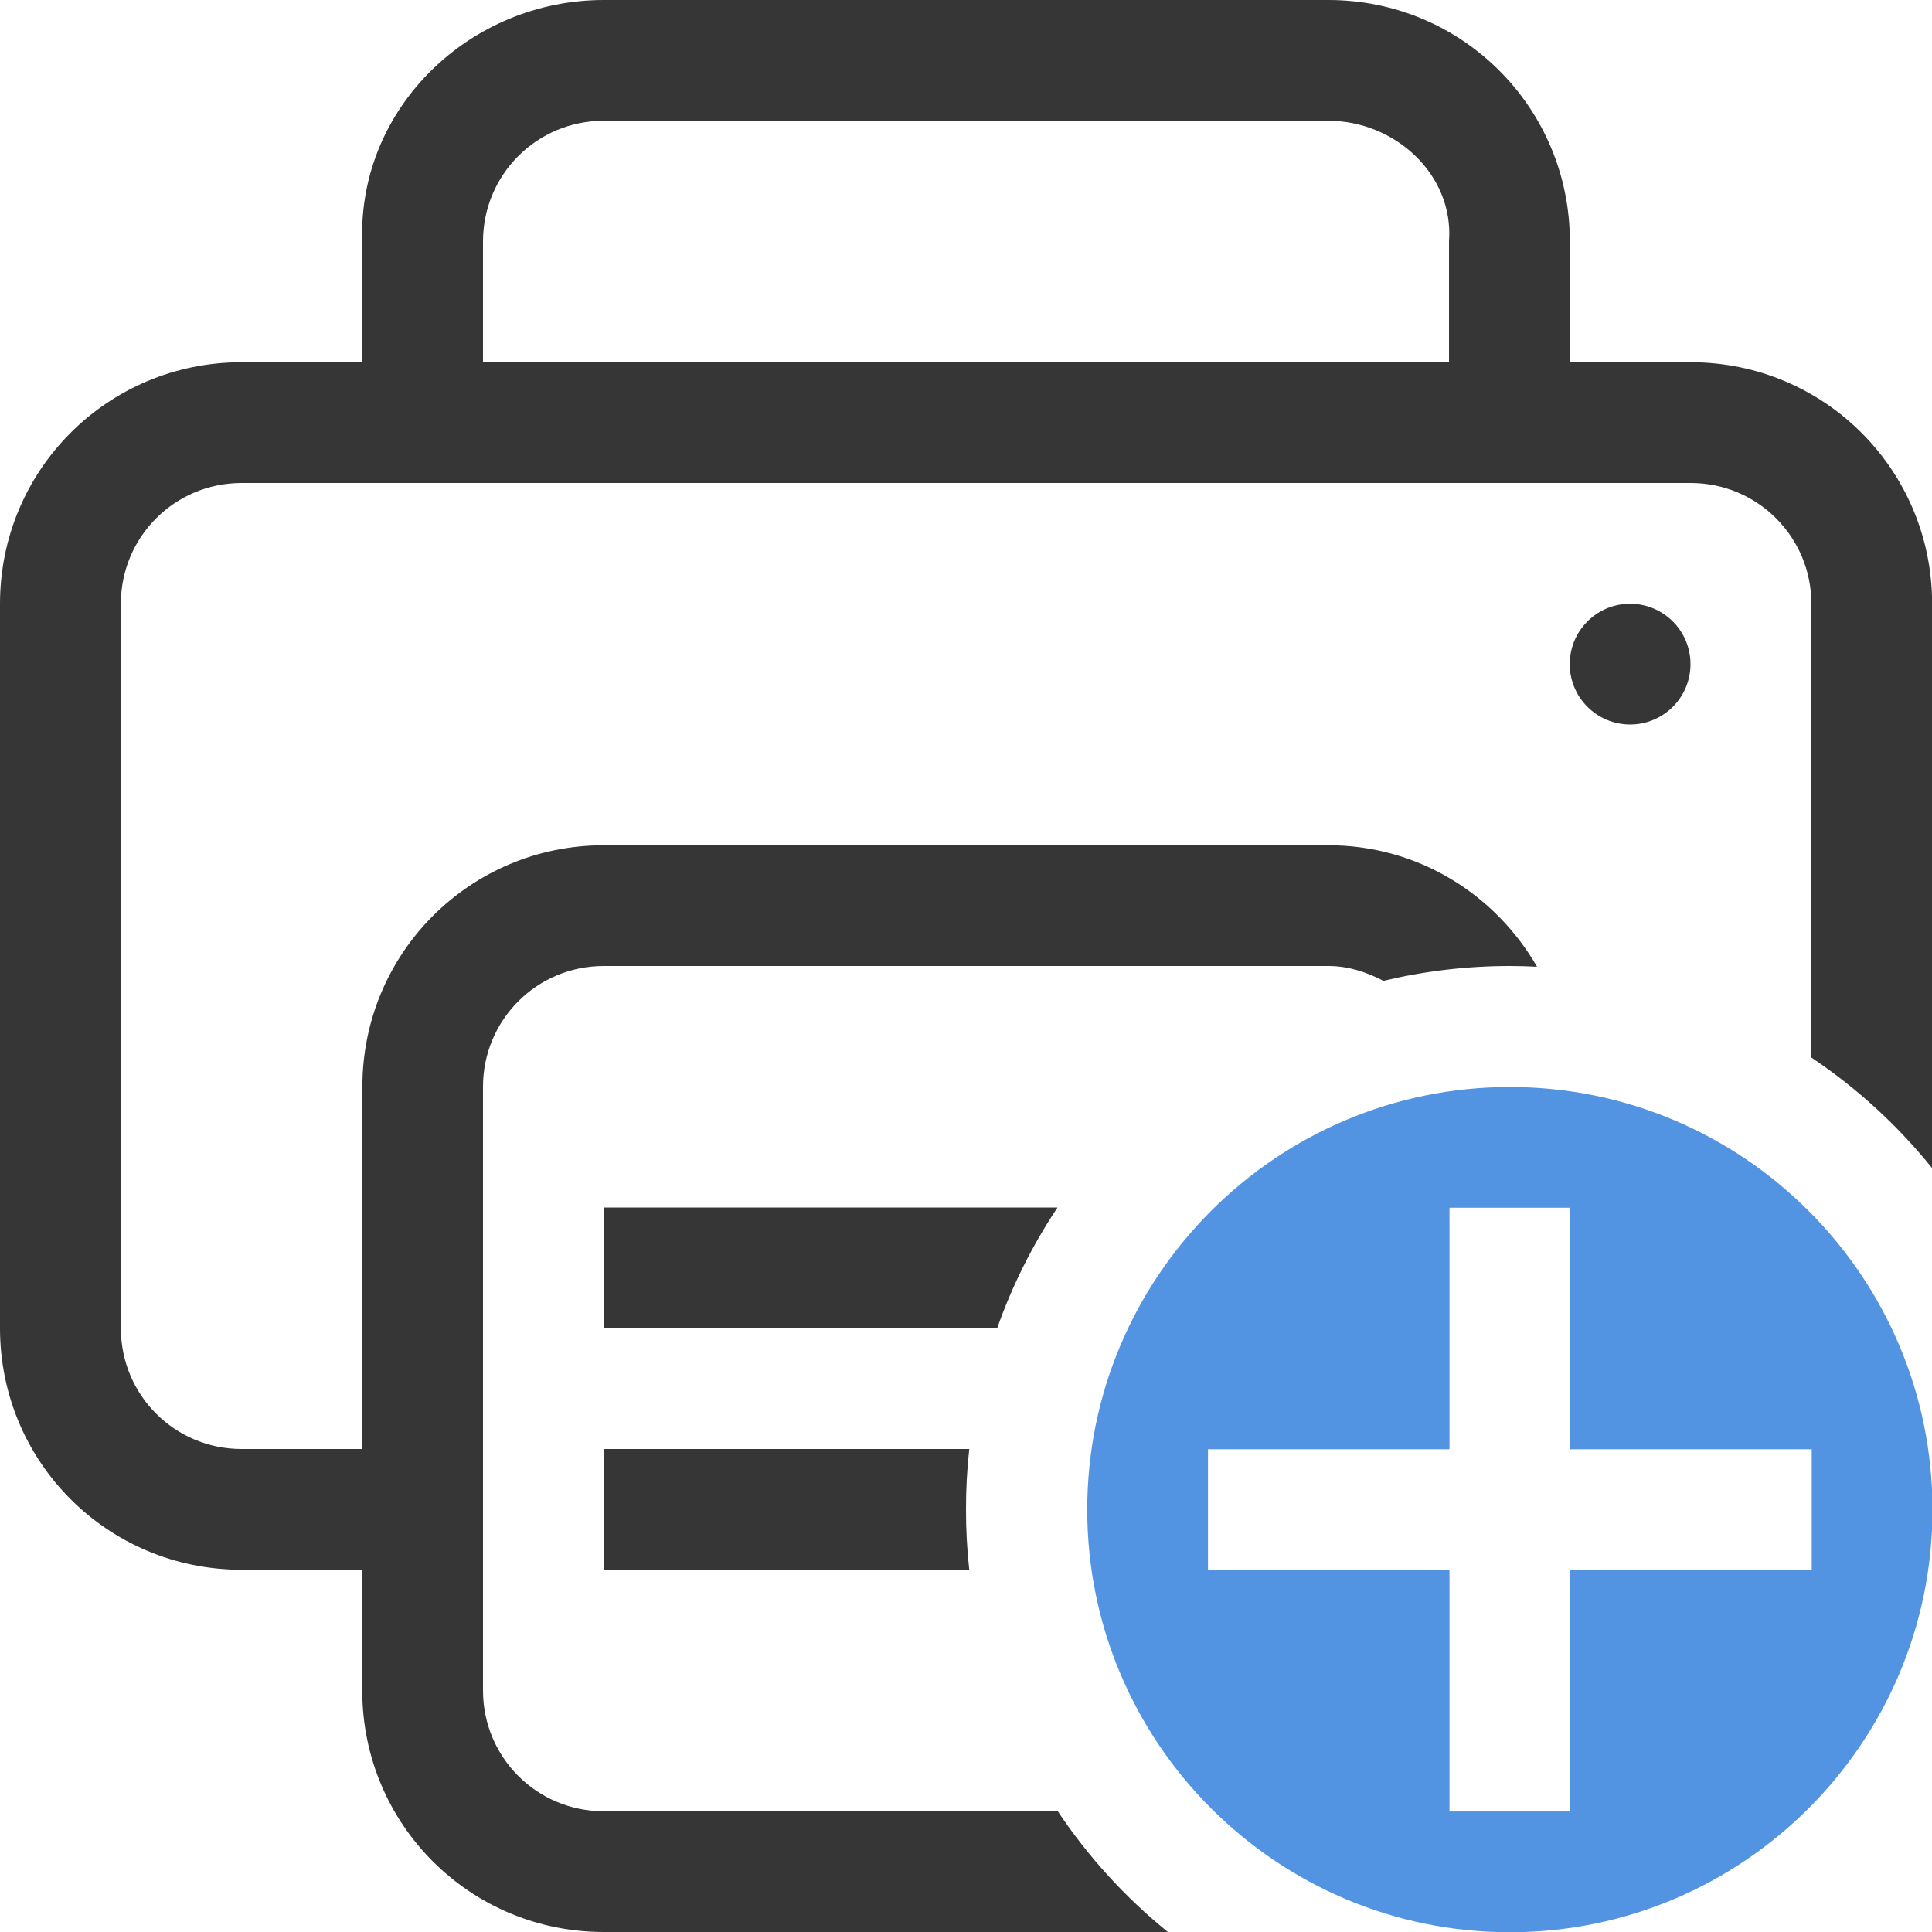
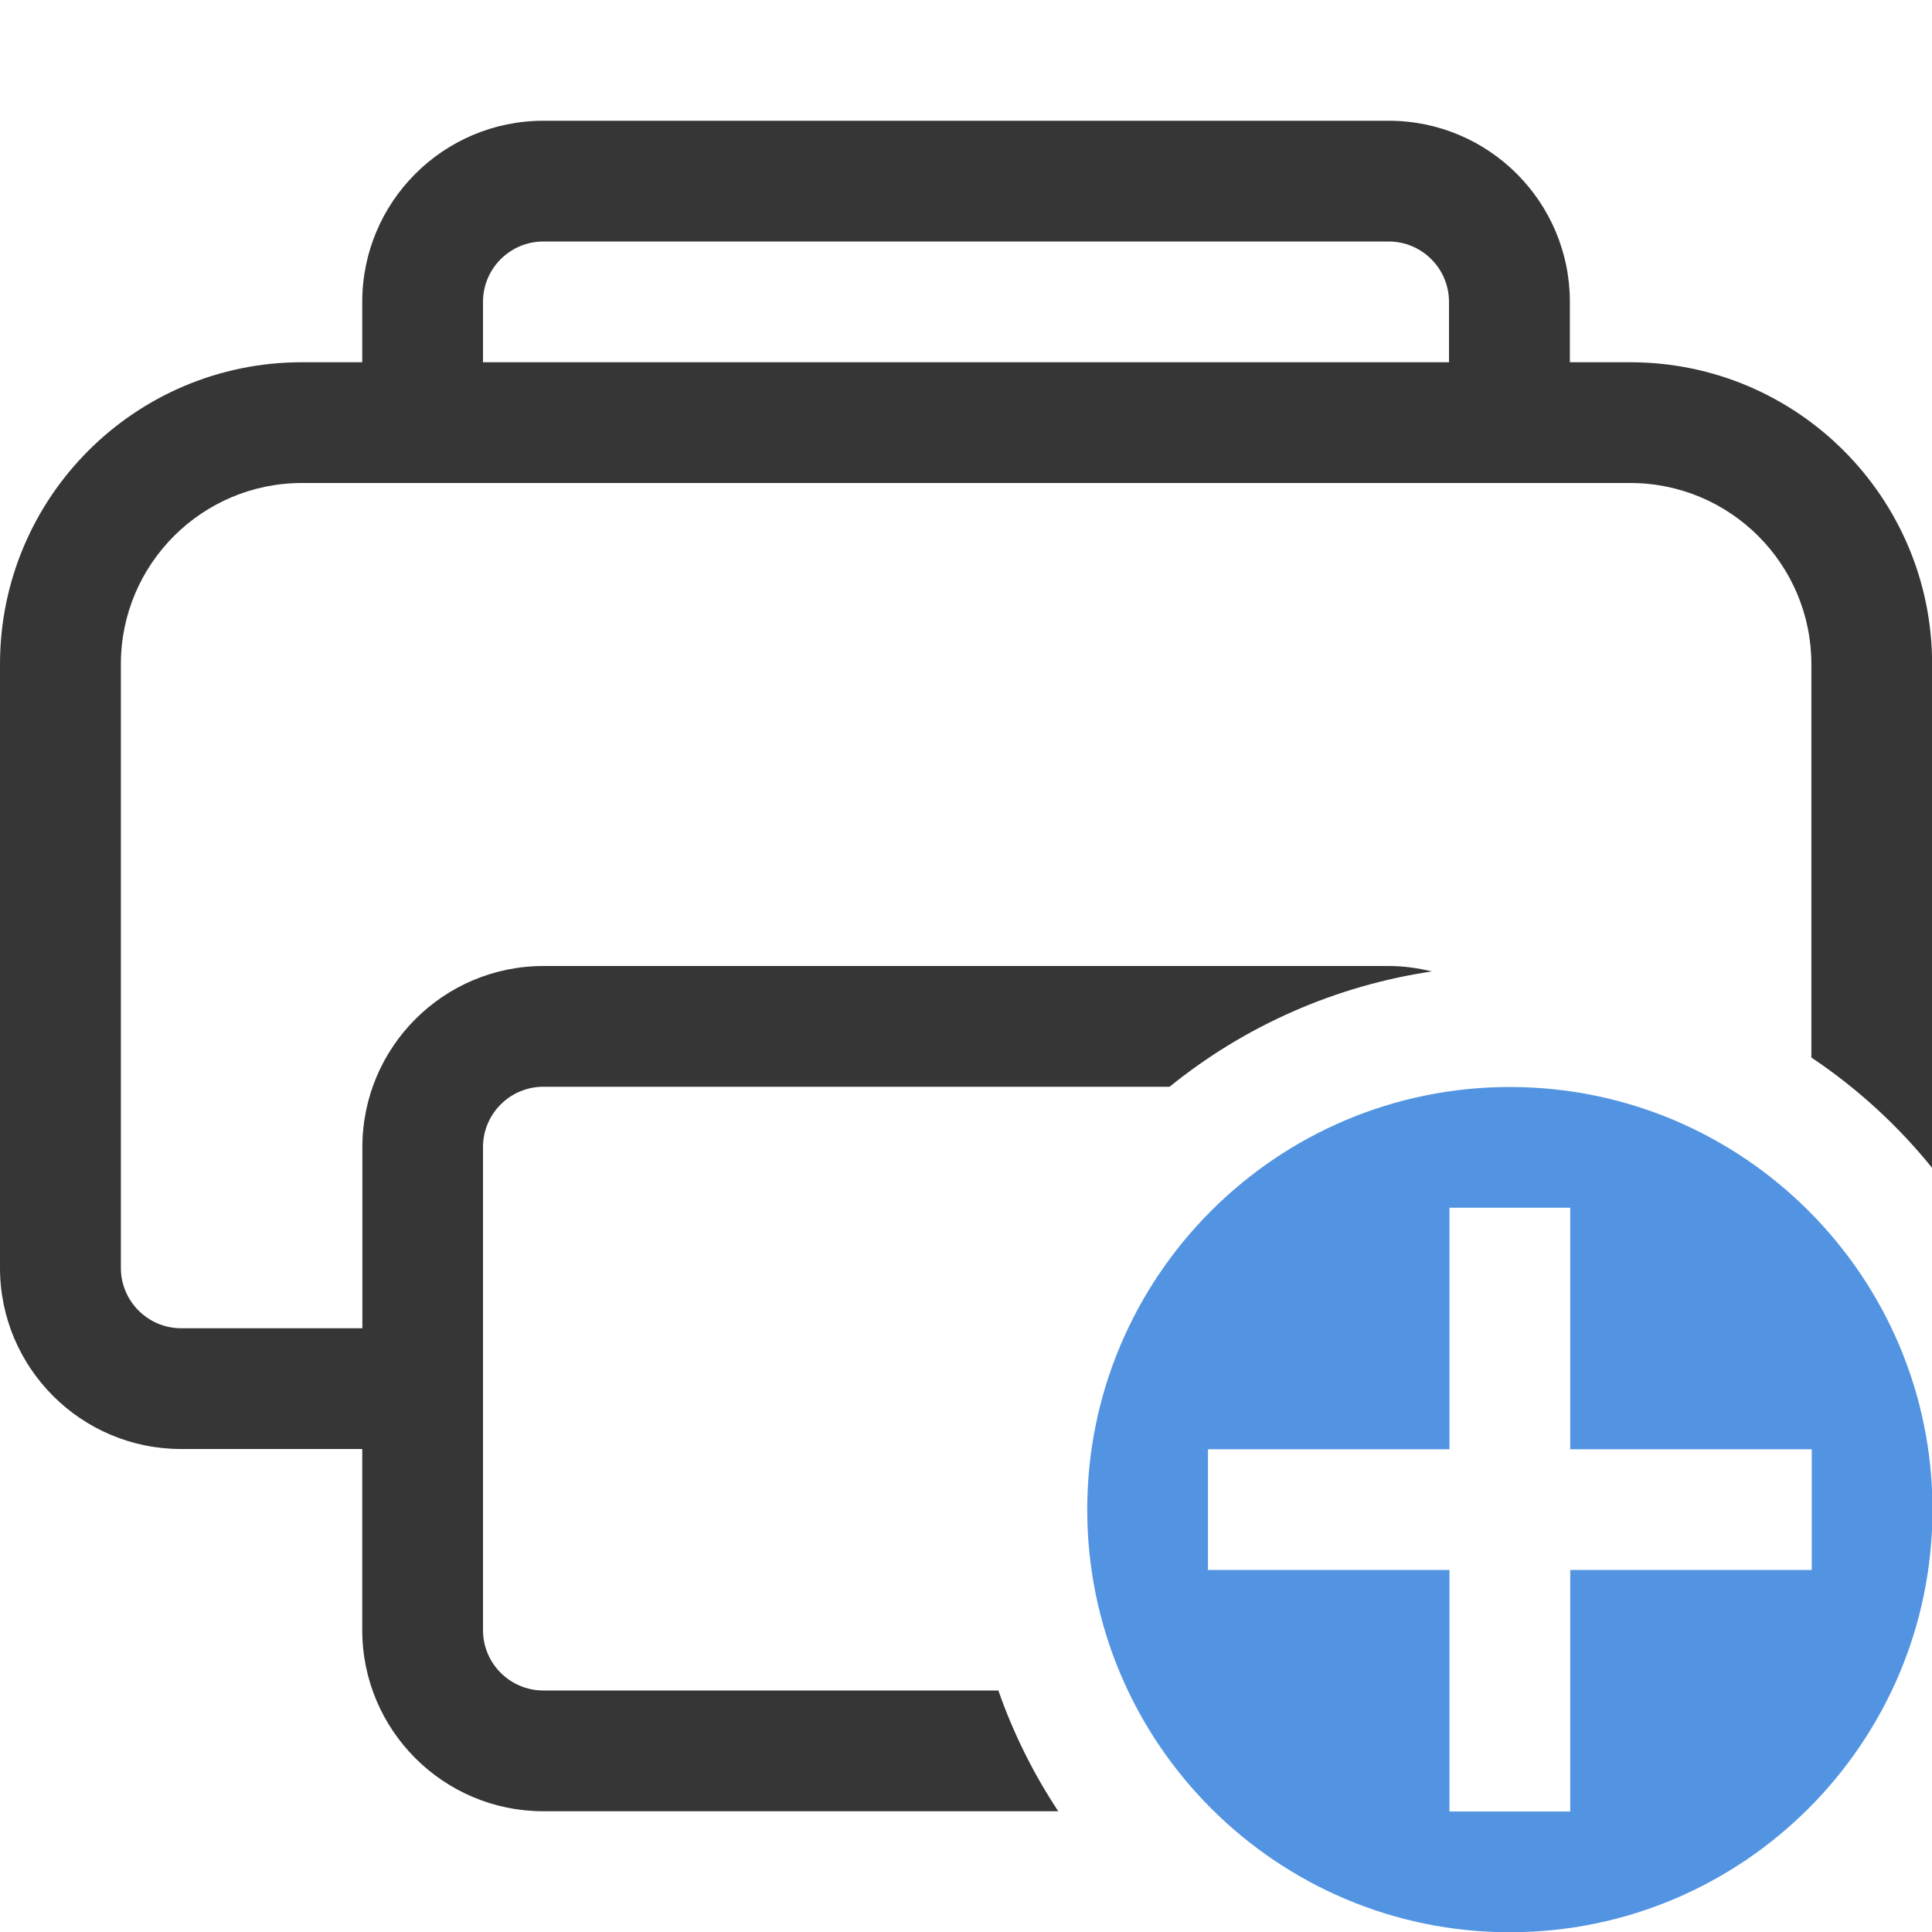
<svg xmlns="http://www.w3.org/2000/svg" width="16" height="16" version="1.1">
  <defs>
    <style id="current-color-scheme" type="text/css">.ColorScheme-Text { color:#363636; } .ColorScheme-Highlight { color:#5294e2; }</style>
  </defs>
-   <path d="m5 0c-1.108 0-2.037 0.893-2 2v1h-1c-1.108 0-2 0.892-2 2v6c0 1.108 0.892 2 2 2h1v1c0 1.108 0.892 2 2 2h4.672a4.5 4.5 0 0 1-0.912-1h-3.76c-0.554 0-1-0.446-1-1v-1-1-3c0-0.554 0.446-1 1-1h6c0.168 0 0.319 0.051 0.457 0.123a4.5 4.5 0 0 1 1.043-0.123 4.5 4.5 0 0 1 0.229 0.006c-0.345-0.599-0.985-1.006-1.728-1.006h-6c-1.108 0-2 0.892-2 2v3h-1c-0.554 0-1-0.446-1-1v-6c0-0.554 0.446-1 1-1h12c0.554 0 1 0.446 1 1v3.758a4.5 4.5 0 0 1 1 0.916v-4.674c0-1.108-0.892-2-2-2h-1v-1c0-1.108-0.892-2-2-2h-6zm0 1h6c0.554 0 1.042 0.448 1 1v1h-8v-1c0-0.554 0.446-1 1-1zm8.488 4a0.5 0.5 0 0 0-0.488 0.5 0.5 0.5 0 0 0 0.5 0.5 0.5 0.5 0 0 0 0.5-0.5 0.5 0.5 0 0 0-0.5-0.5 0.5 0.5 0 0 0-0.012 0zm-8.488 5v1h3.258a4.5 4.5 0 0 1 0.5-1h-3.758zm0 2v1h3.027a4.5 4.5 0 0 1-0.027-0.5 4.5 4.5 0 0 1 0.027-0.5h-3.027z" style="fill:currentColor" class="ColorScheme-Text" />
  <path class="ColorScheme-Highlight" d="m12.504 9.002c-1.931 0-3.5 1.569-3.5 3.5s1.569 3.5 3.5 3.5 3.5-1.569 3.5-3.5-1.569-3.5-3.5-3.5zm-0.5 1h1v2h2v1h-2v2h-1v-2h-2v-1h2v-2z" fill="currentColor" />
+   <path class="ColorScheme-Text" d="m4.5 1c-0.828 0-1.5 0.672-1.5 1.5v0.5h-0.5c-1.381 0-2.5 1.119-2.5 2.5v5c0 0.828 0.672 1.5 1.5 1.5h1.5v1.5c0 0.828 0.672 1.5 1.5 1.5h4.264a4.5 4.5 0 0 1-0.496-1h-3.768c-0.276 0-0.5-0.224-0.5-0.5v-4c0-0.276 0.224-0.5 0.5-0.5h5.186a4.5 4.5 0 0 1 2.172-0.955c-0.115-0.028-0.234-0.045-0.357-0.045h-7c-0.828 0-1.5 0.672-1.5 1.5v1.5h-1.5c-0.276 0-0.5-0.224-0.5-0.5v-5c0-0.828 0.672-1.5 1.5-1.5h11c0.828 0 1.5 0.672 1.5 1.5v3.258a4.5 4.5 0 0 1 1 0.914v-4.172c0-1.381-1.119-2.5-2.5-2.5h-0.5v-0.5c0-0.828-0.672-1.5-1.5-1.5h-7zm0 1h7c0.276 0 0.5 0.224 0.5 0.5v0.5h-8v-0.5c0-0.276 0.224-0.5 0.5-0.5z" fill="currentColor" />
</svg>
